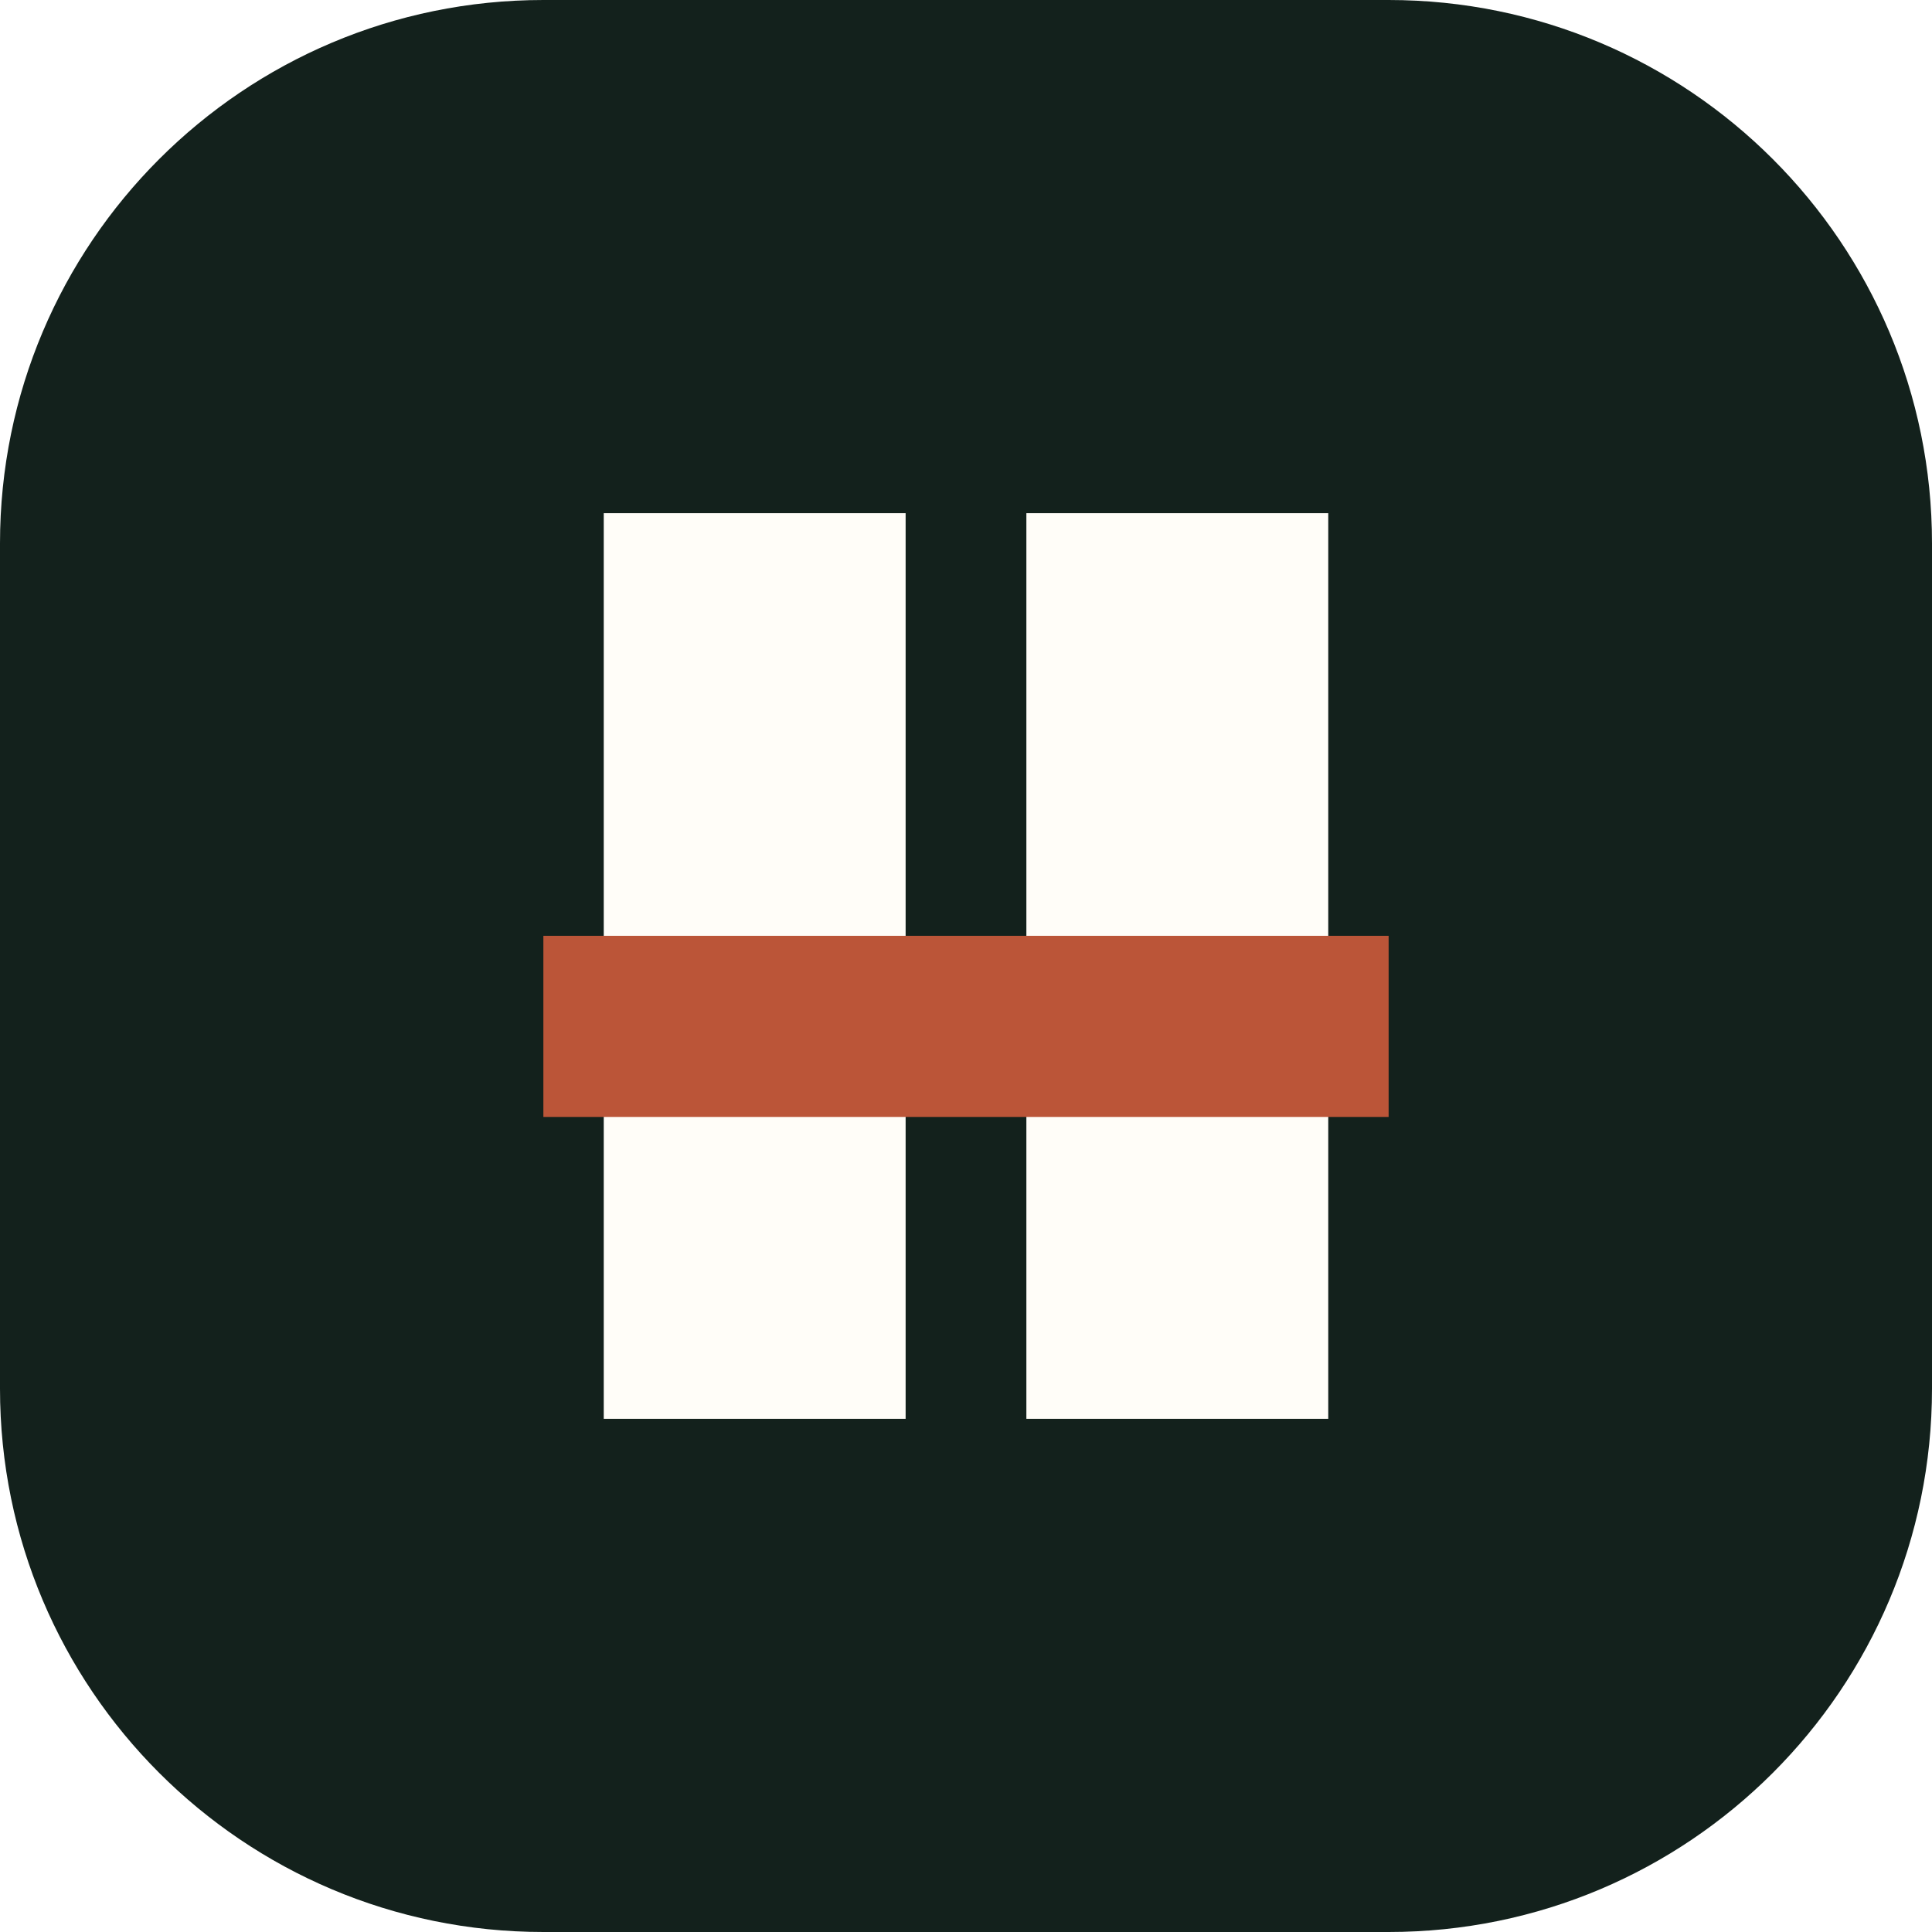
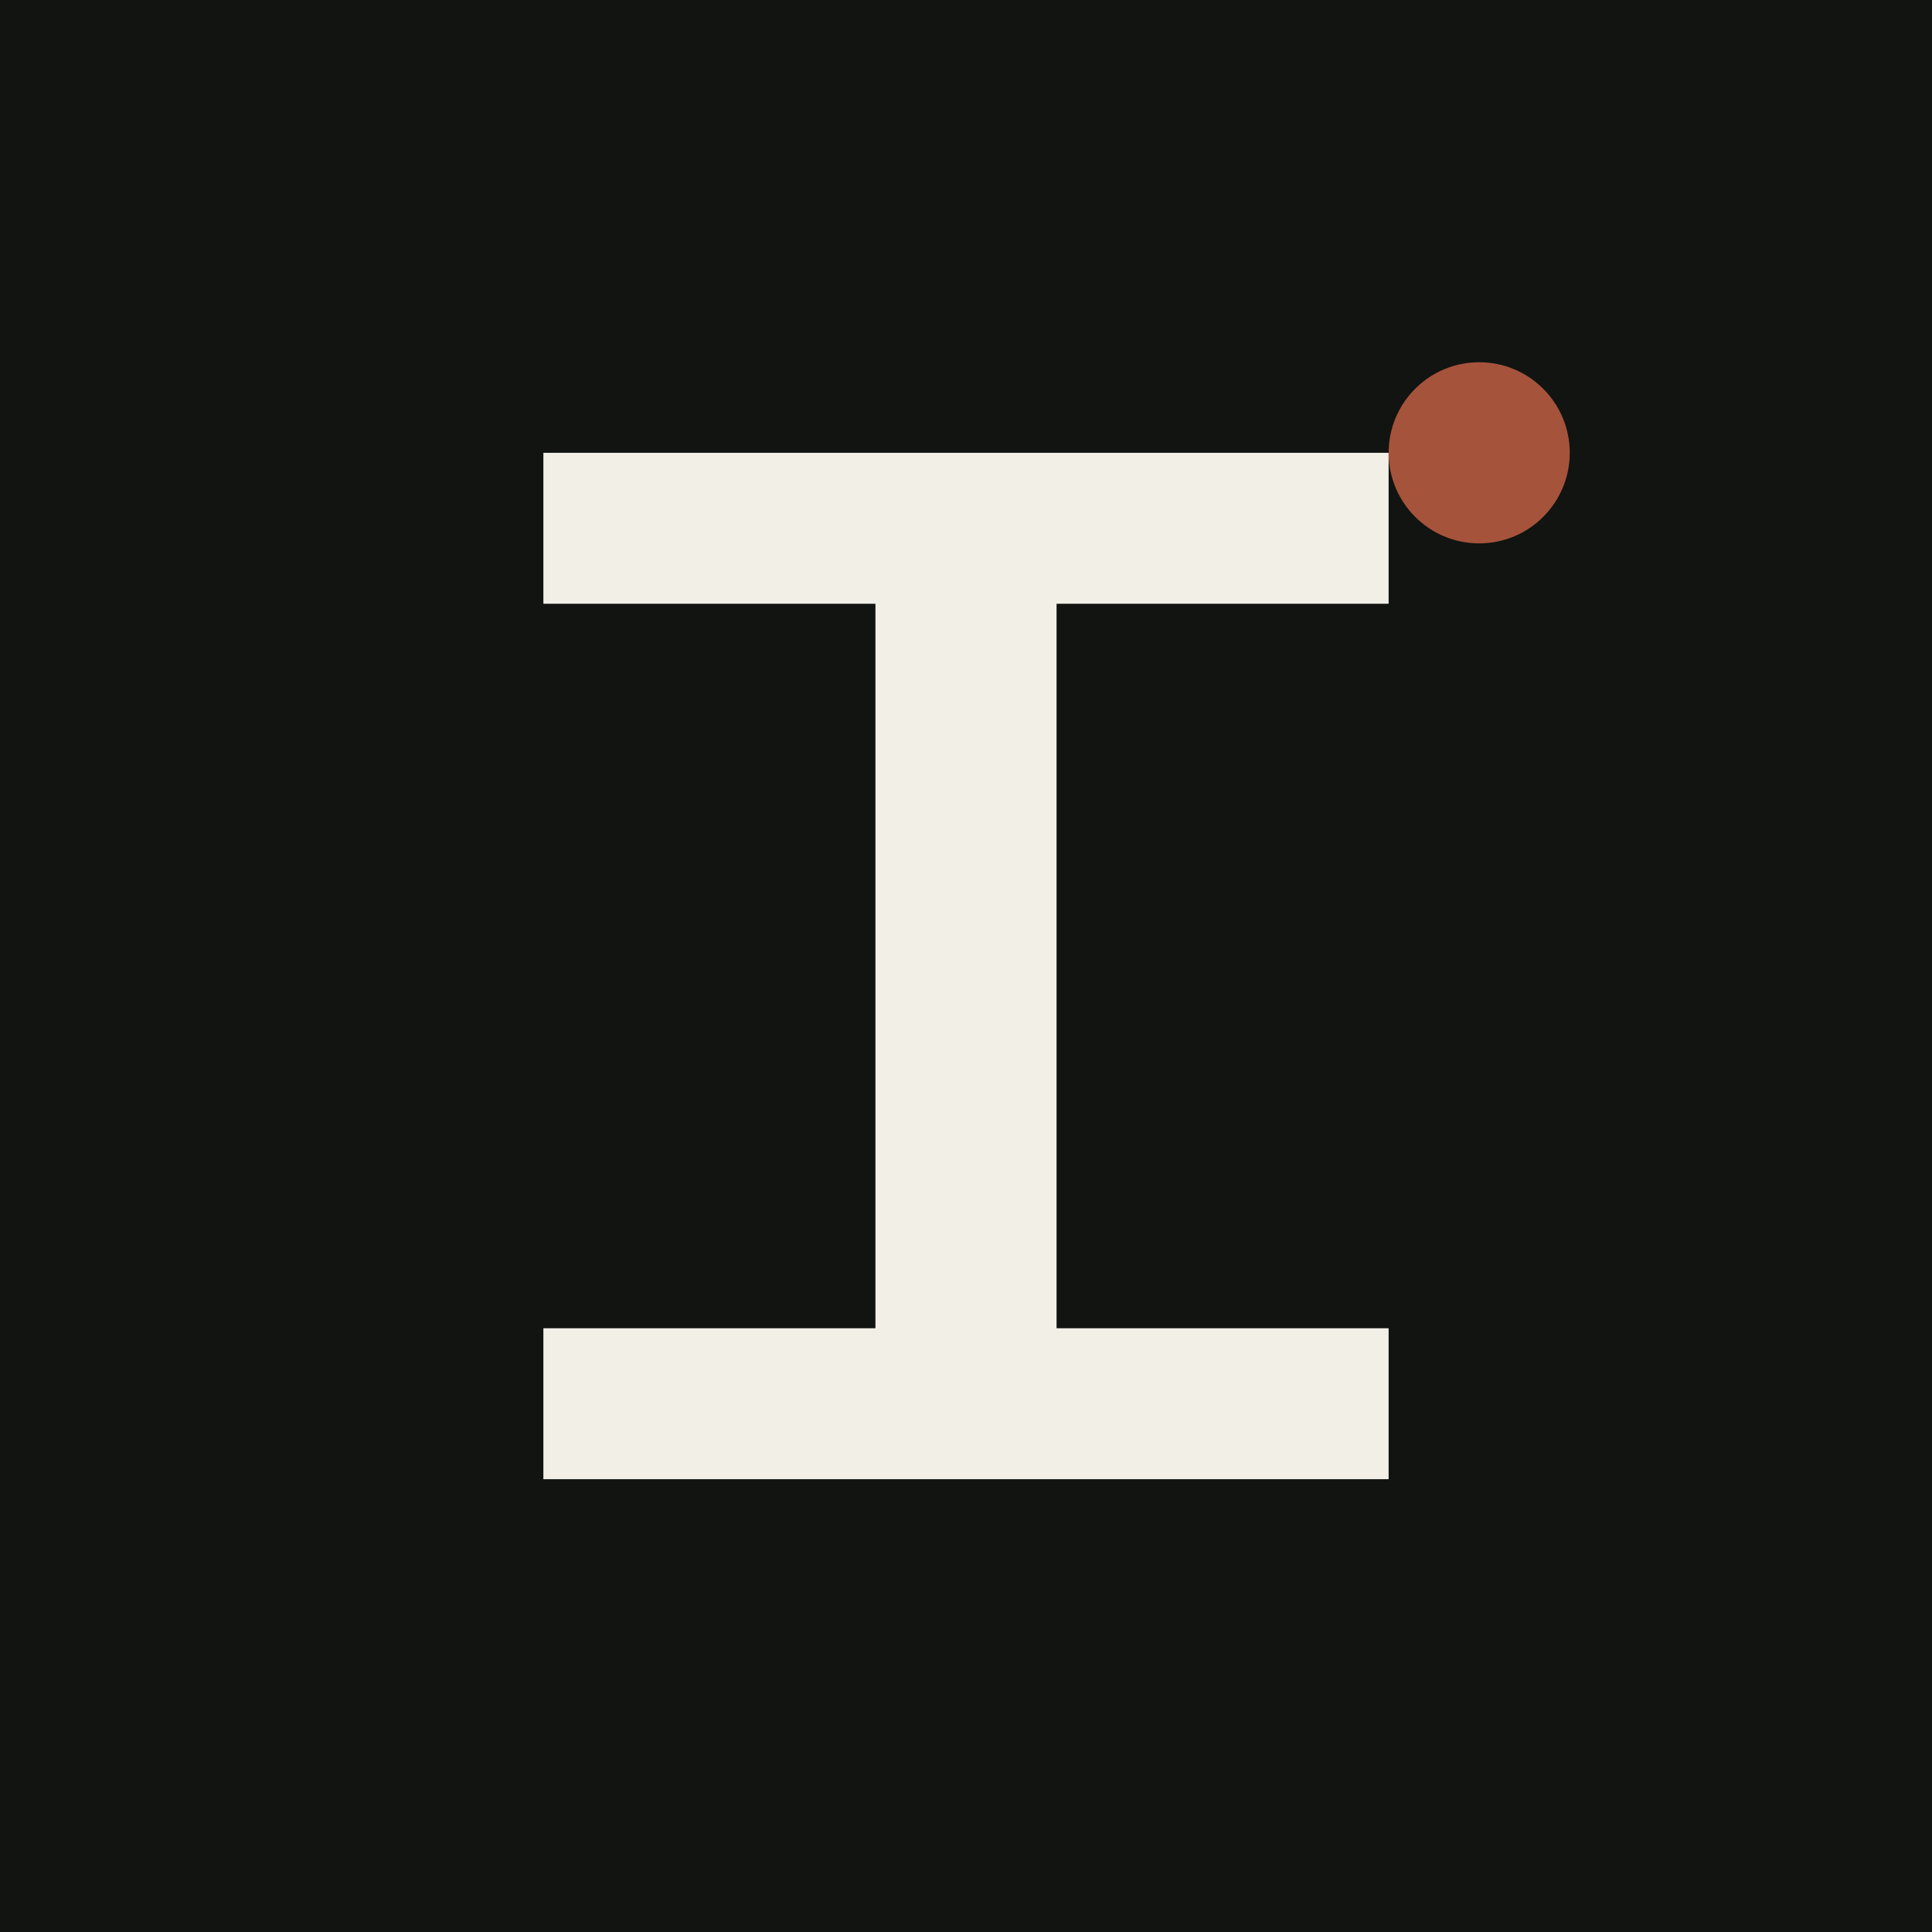
<svg xmlns="http://www.w3.org/2000/svg" viewBox="0 0 64 64">
-   <rect width="64" height="64" rx="18" fill="#13211c" />
-   <path d="M20 17h10v30H20zm14 0h10v30H34z" fill="#fffdf8" />
-   <path d="M18 31h28v6H18z" fill="#bb5538" />
+   <rect width="64" height="64" fill="#111411" />
+   <path d="M18 15h28v5H35v24h11v5H18v-5h11V20H18z" fill="#f2efe7" />
+   <circle cx="49" cy="15" r="3" fill="#a6533c" />
</svg>
